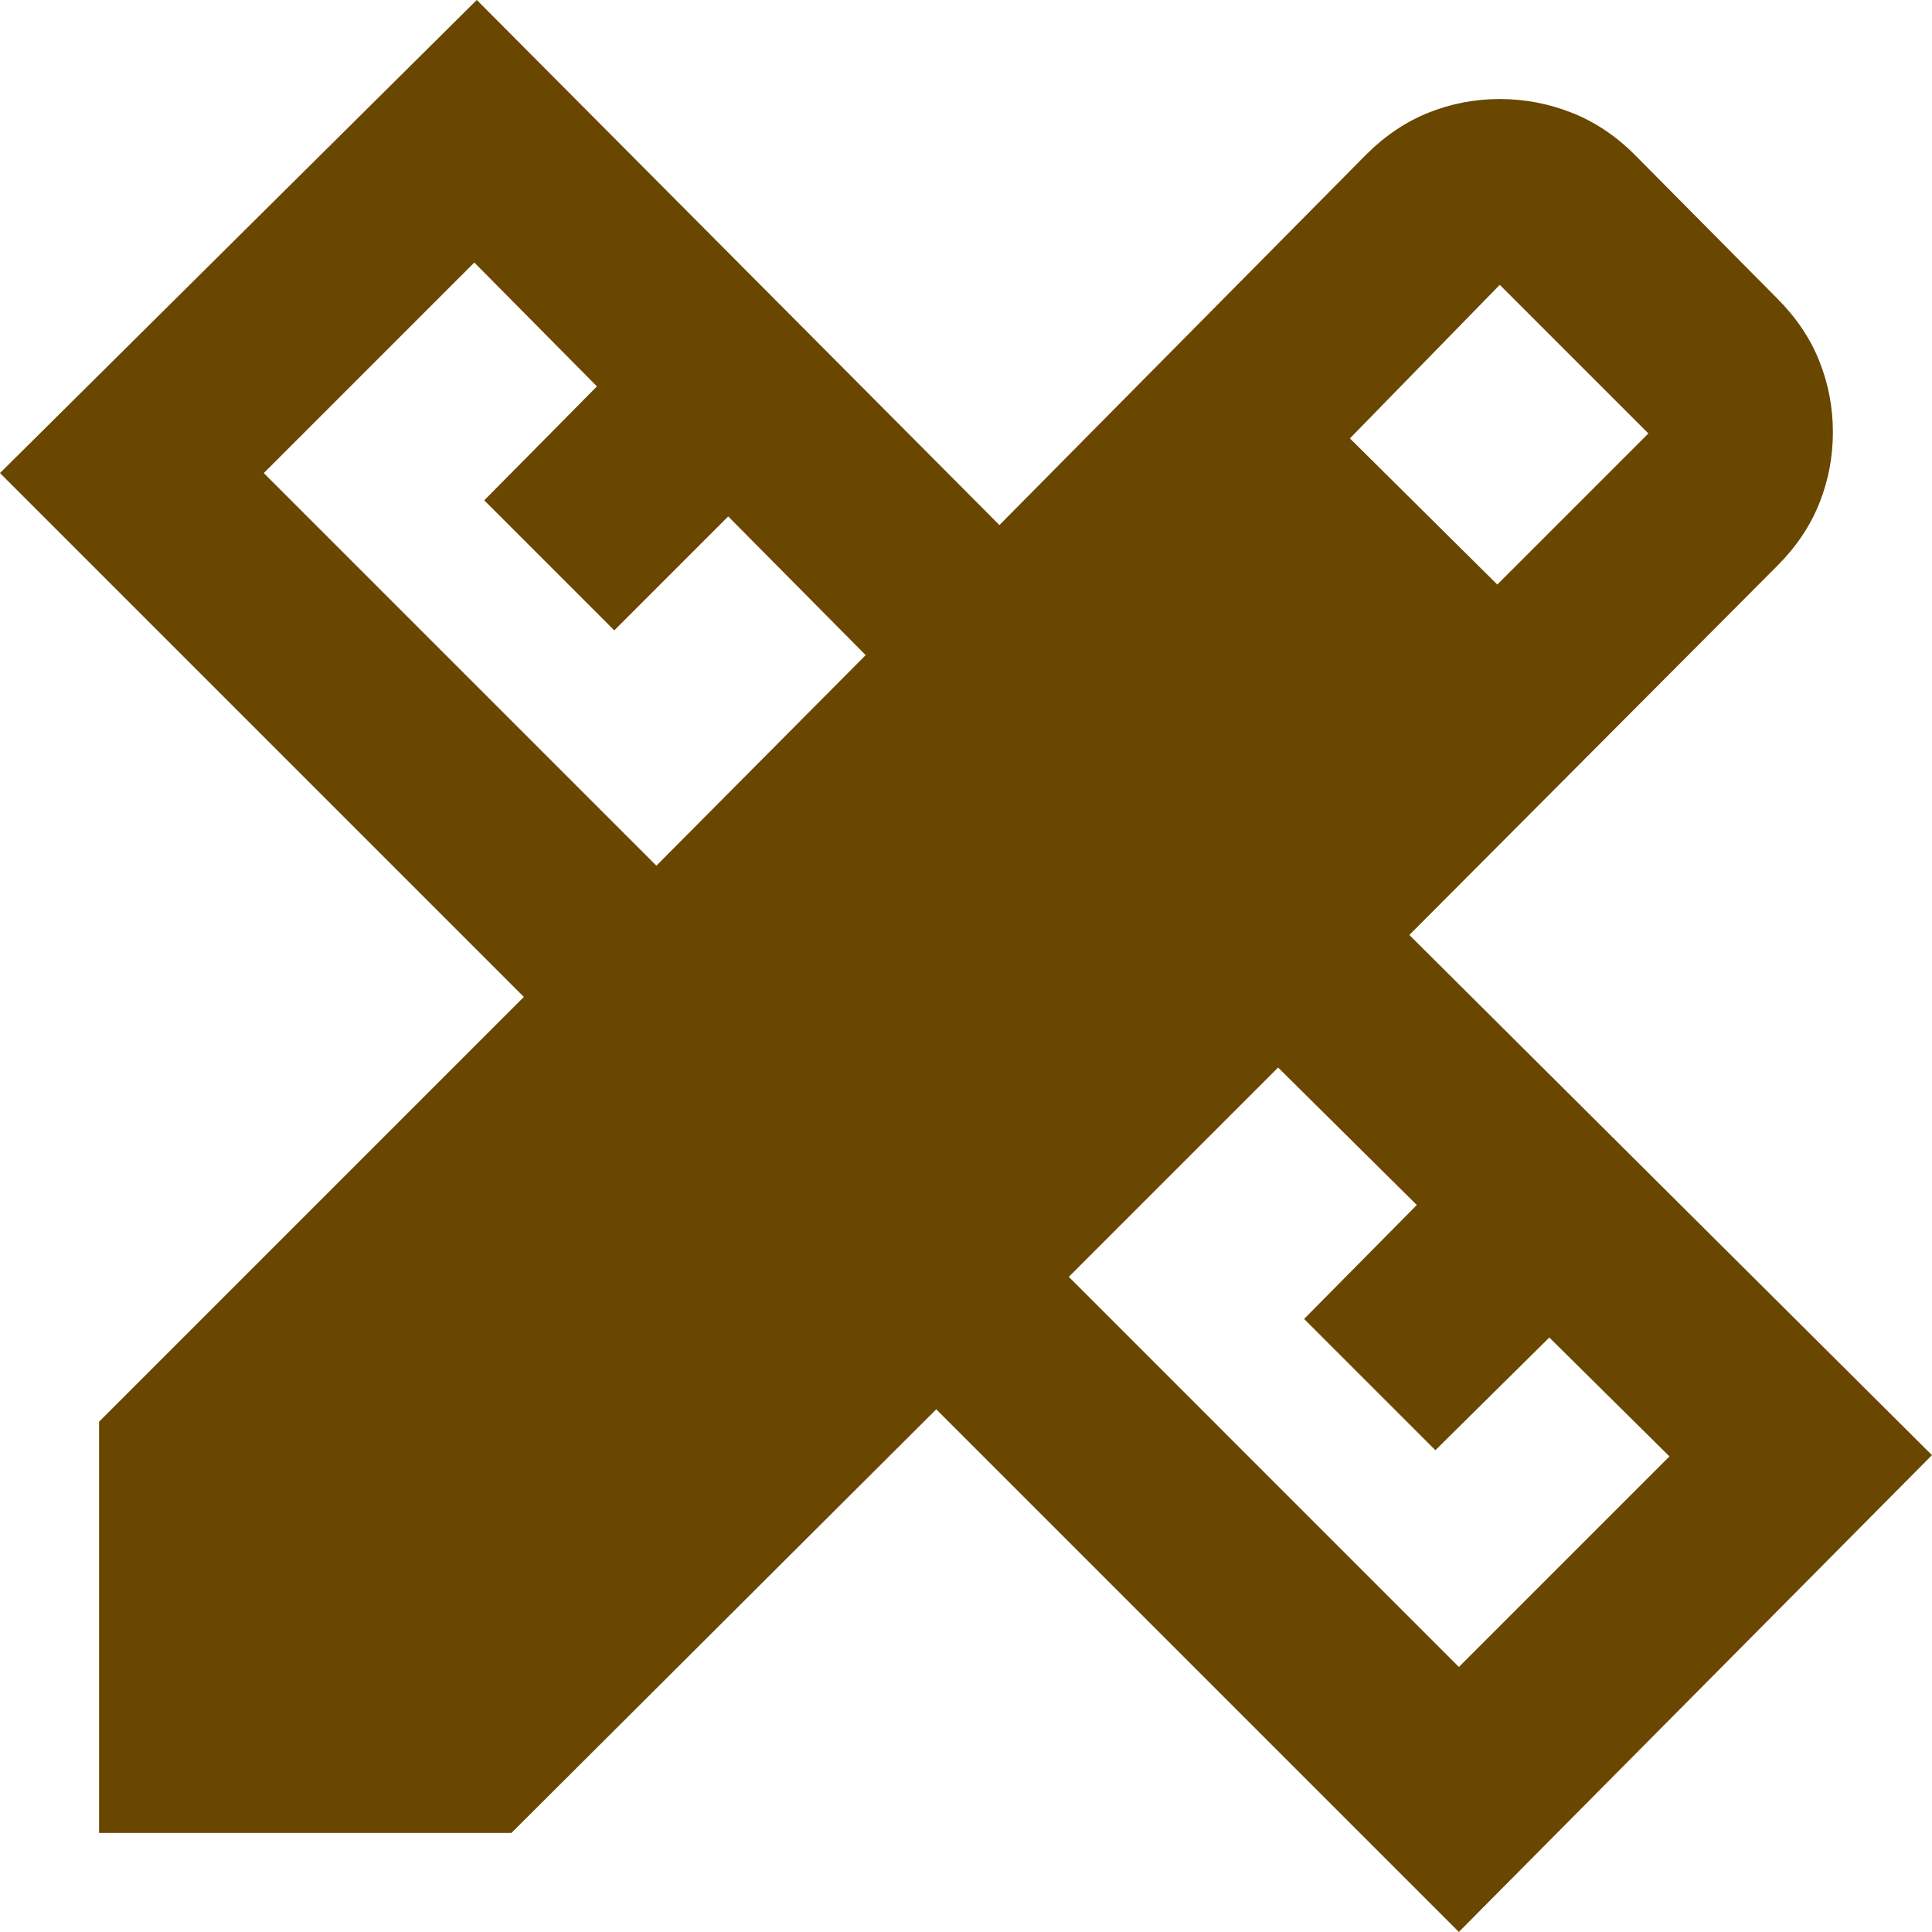
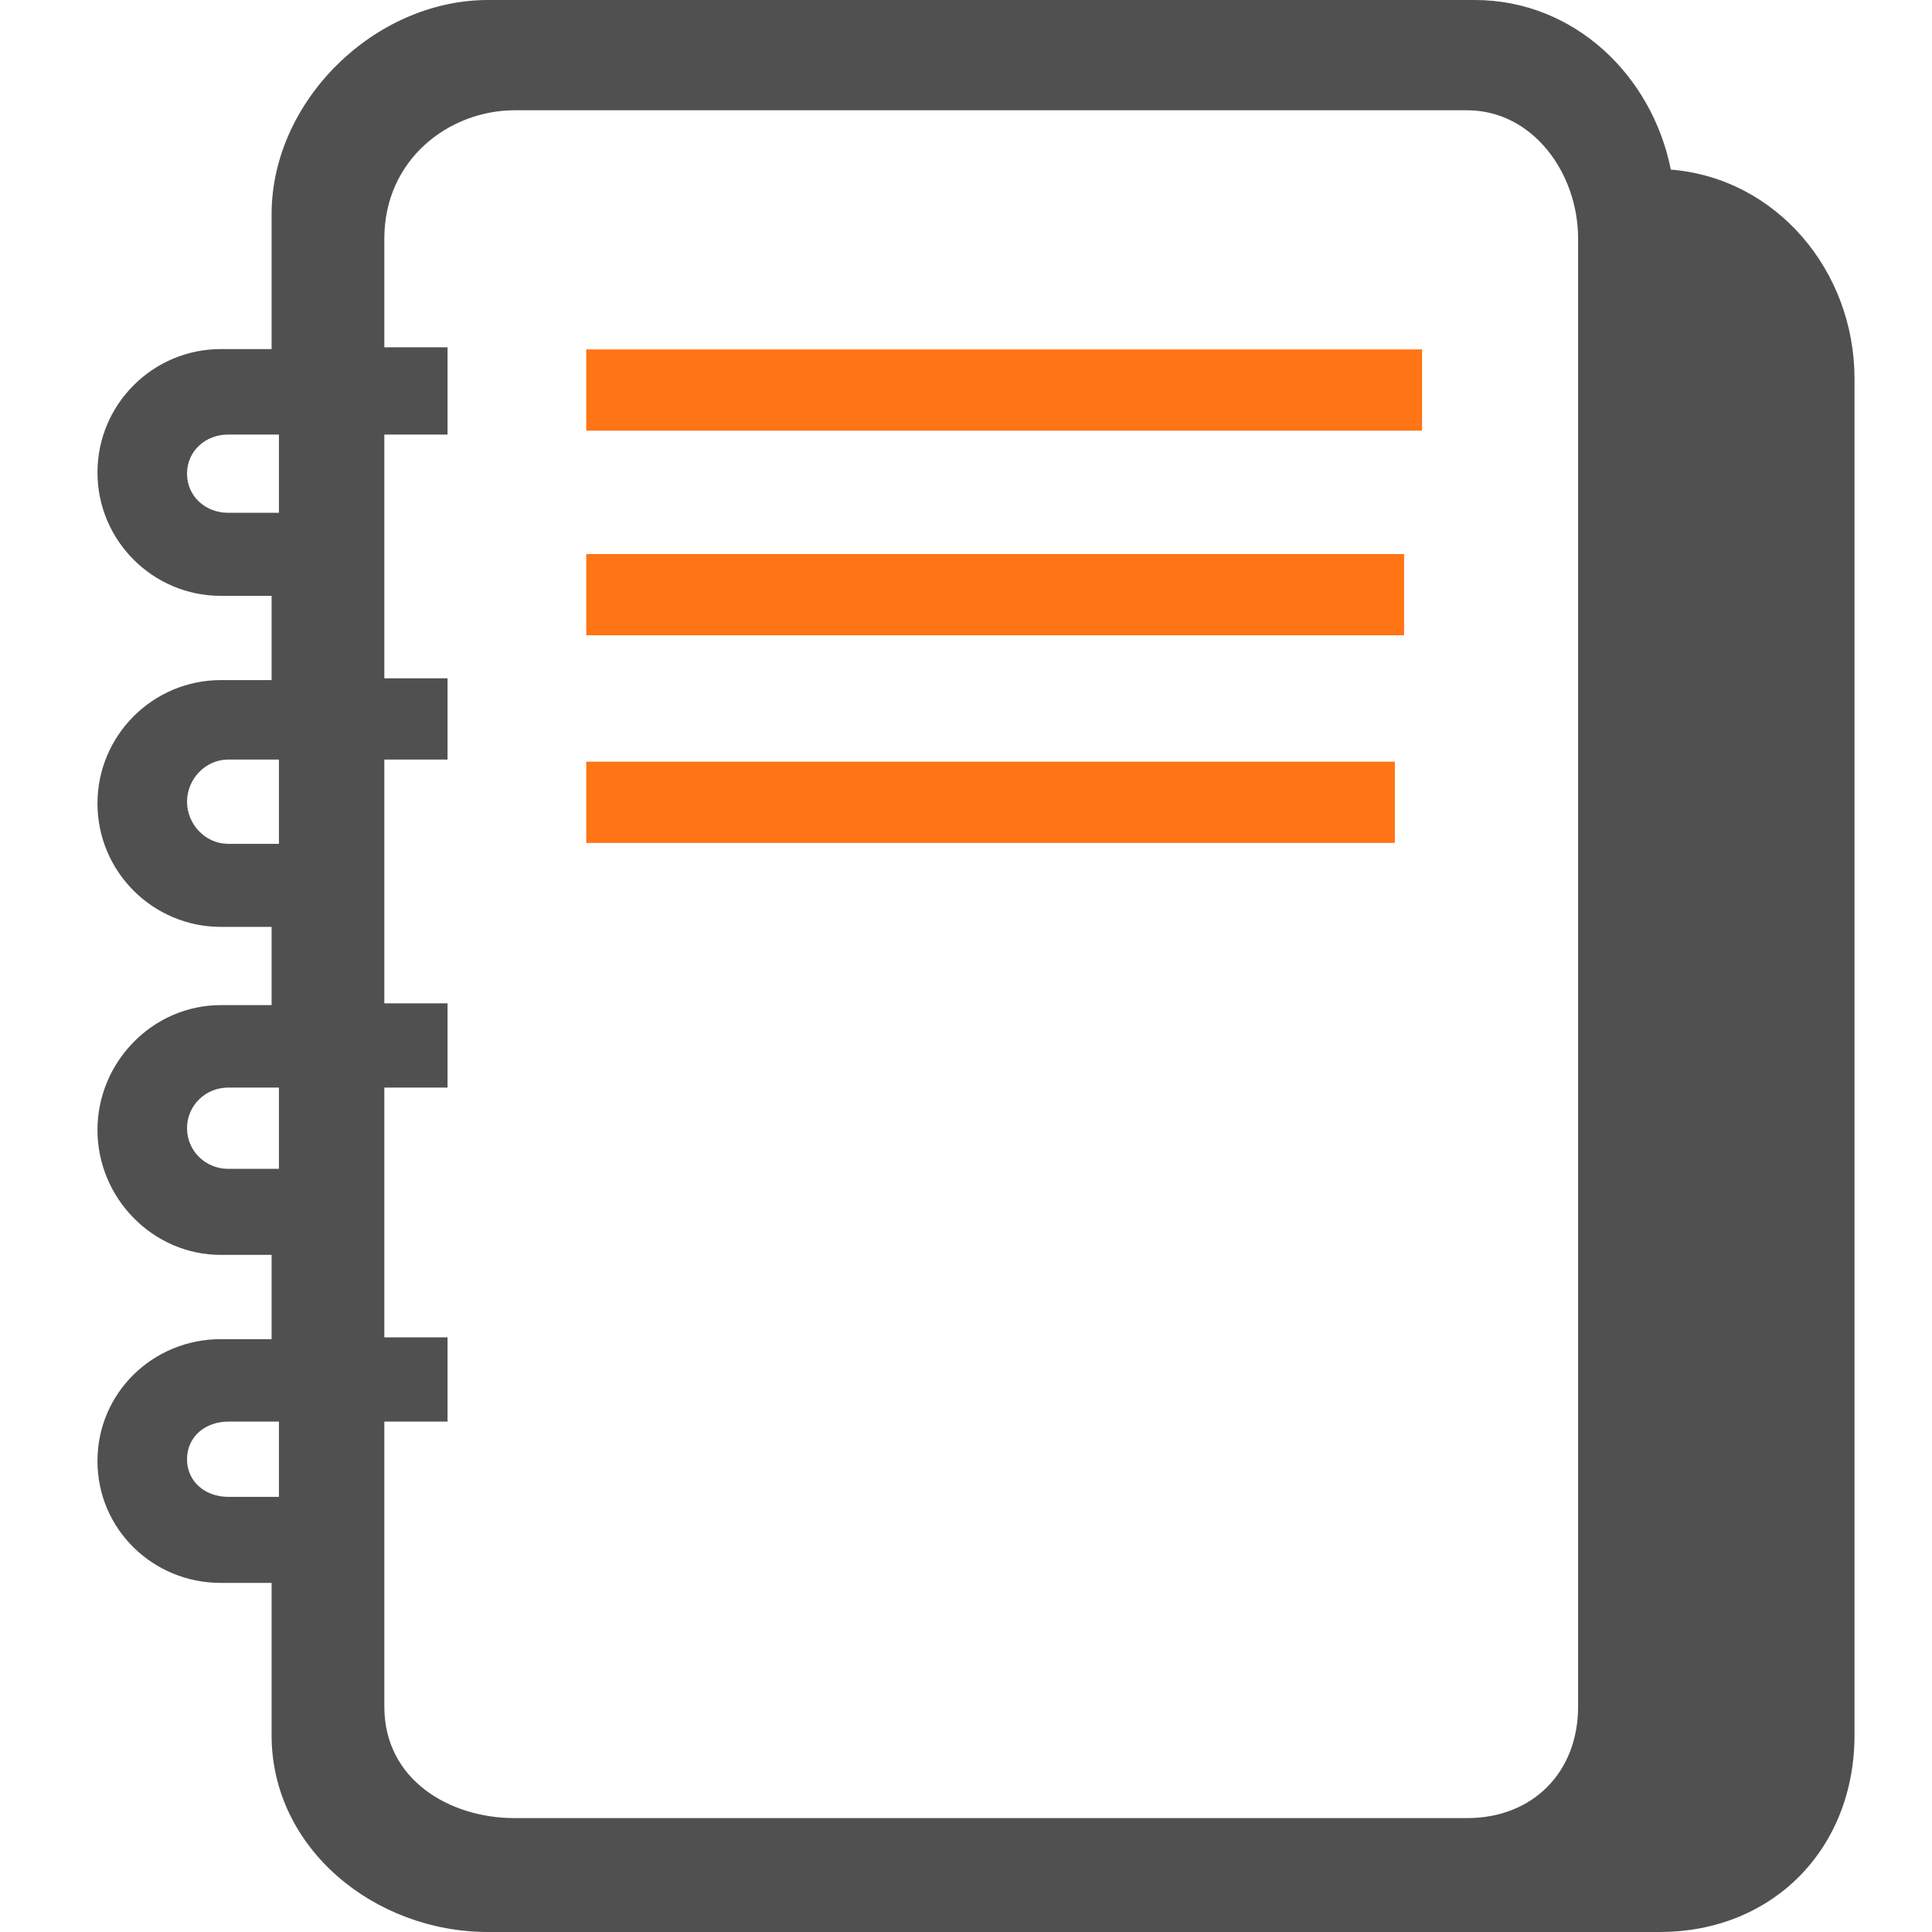
- <svg xmlns="http://www.w3.org/2000/svg" width="24px" height="24px" fill="#1f1f1f" version="1.1" viewBox="0 -960 960 960">
-   <path d="m326.15-529.85 104-104.62-68.308-68.923-56.615 56.615-64.615-64.615 56-56.615-60.923-61.538-104.62 104.62zm398.77 398.15 104.62-104.62-59.692-59.077-56.615 56-65.231-65.231 56-56.615-68.923-68.308-104 104zm-54.154-610.46 73.231 72.615 75.077-75.077-73.846-73.846zm-416.62 692.92h-204.92v-204.31l211.08-211.08-260.31-260.31 236.92-235.08 259.69 260.92 182.15-184q14.154-14.154 31.077-20.923 16.923-6.769 35.385-6.769t35.692 6.769 31.385 20.923l70.769 71.385q14.154 14.154 20.923 31.077 6.769 16.923 6.769 35.385t-6.769 35.385q-6.769 16.923-20.923 31.077l-182.77 183.38 259.69 258.46-235.08 236.92-259.69-259.69z" fill="#6a4700" stroke-width="1.231" />
+ <svg xmlns="http://www.w3.org/2000/svg" class="icon" width="800px" height="800px" version="1.1" viewBox="0 0 1024 1024">
+   <path d="m258.65 0c-60.068 0-114.7 53.474-114.7 113.54v71.48h-26.922c-36.046 0-65.368 29.349-65.368 65.395 0 36.046 29.322 65.395 65.368 65.395h26.922v44.662h-26.922c-36.046 0-65.368 29.349-65.368 65.395 0 36.046 29.322 65.395 65.368 65.395h26.922v41.47h-26.922c-36.046 0-65.368 30.149-65.368 66.195 0 36.046 29.322 66.19 65.368 66.19h26.922v44.66h-26.922c-36.046 0-65.368 28.554-65.368 64.6s29.322 64.6 65.368 64.6h26.922v80.748c0 60.068 54.637 104.27 114.7 104.27h620.98c60.068 0 103.3-44.204 103.3-104.27v-719.03c0-57.11-41.381-106.31-97.355-110.8-9.954-49.881-51.226-89.898-103.99-89.898zm14.198 58.442h504.72c34.79 0 58.858 33.234 58.858 68.022v778.1c0 34.79-24.068 59.075-58.858 59.075h-504.72c-34.79 0-69.142-20.418-69.142-59.075v-151.08h33.495v-44.66h-33.495v-132.38h33.495v-44.66h-33.495v-129.2h33.495v-43.065h-33.495v-129.2h33.495v-46.255h-33.495v-57.598c0-42.056 34.353-68.023 69.142-68.022zm-151.93 171.88h26.922v41.47h-26.922c-12.012 0-21.79-8.723-21.79-20.735 0-12.012 9.778-20.735 21.79-20.735zm0 172.26h26.922v44.662h-26.922c-12.012 0-21.79-10.318-21.79-22.33 0-12.012 9.778-22.332 21.79-22.332zm0 173.86h26.922v43.065h-26.922c-12.012 0-21.79-9.523-21.79-21.535s9.778-21.53 21.79-21.53zm0 177.04h26.922v39.878h-26.922c-12.012 0-21.79-7.928-21.79-19.94 0-12.012 9.778-19.938 21.79-19.938z" fill="#505050" stroke-width="1.558" />
+   <g fill="#ff7415">
+     <path d="m310.72 403.71v43.066h428.59v-43.066z" stroke-width="2.078" />
+     <path d="m310.72 293.66v43.066h433.48v-43.066z" stroke-width="1.789" />
+     <path d="m310.72 185.2v43.066h443v-43.066z" stroke-width="1.613" />
+   </g>
</svg>
